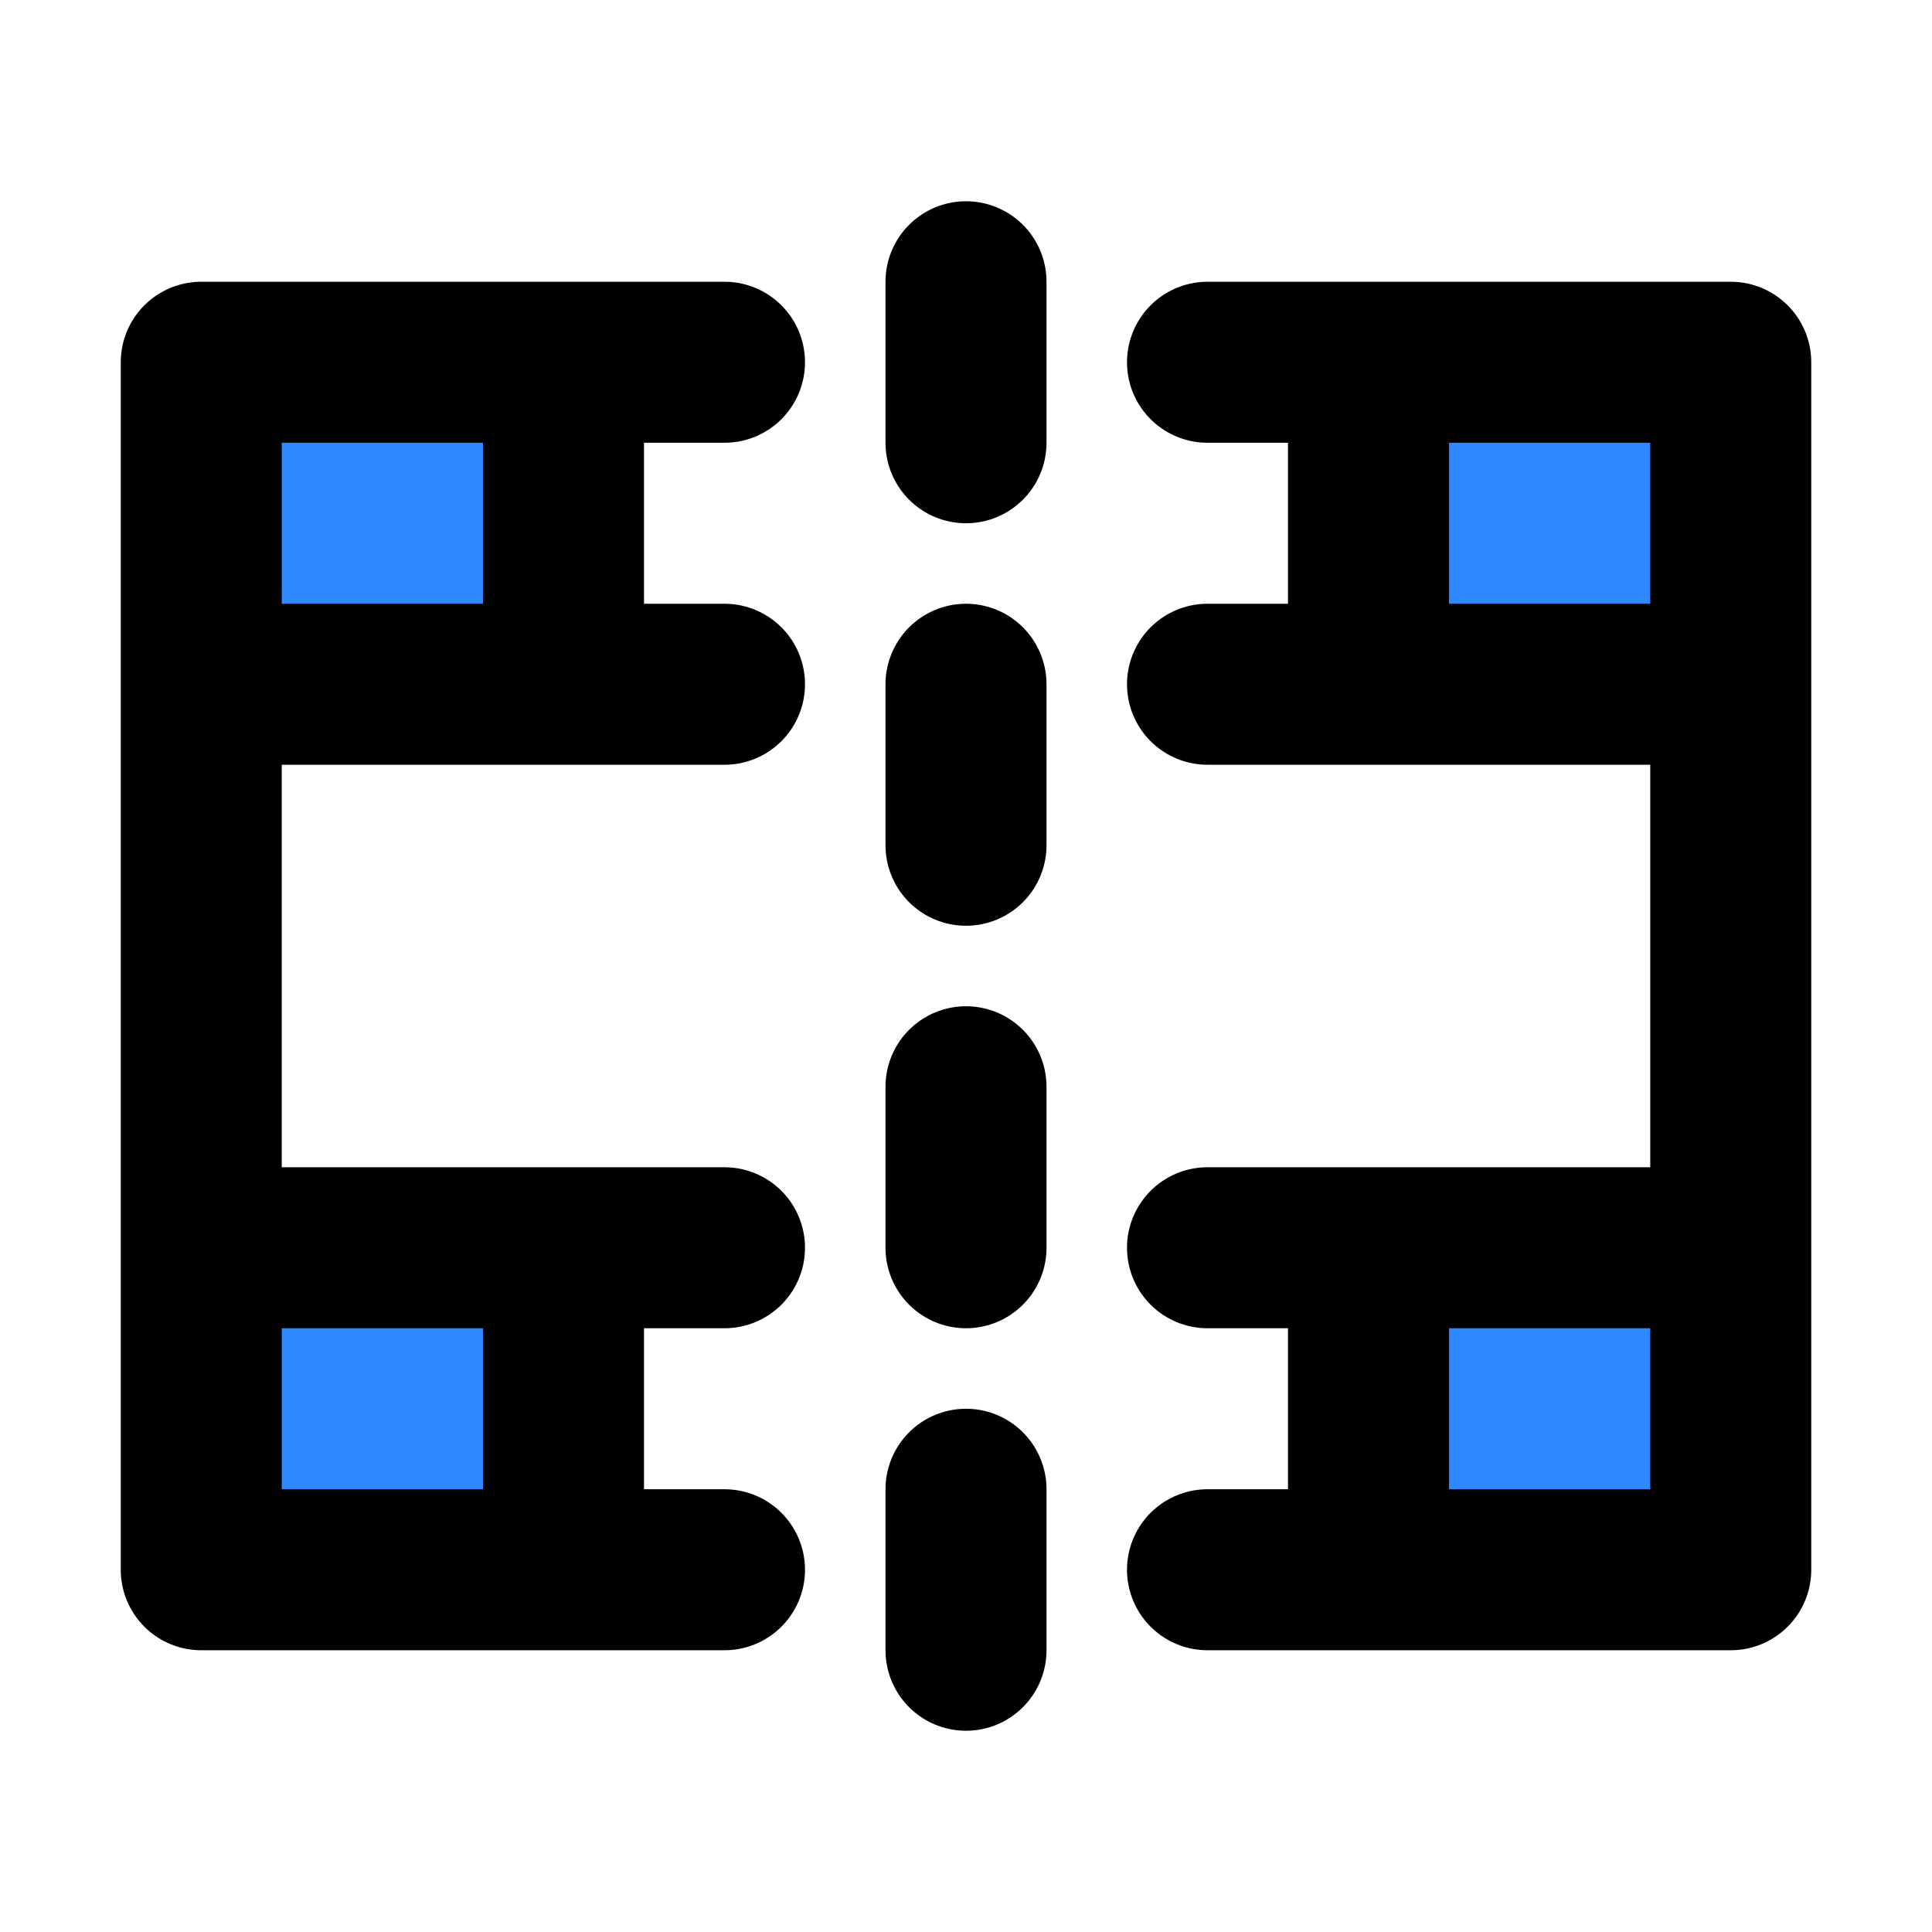
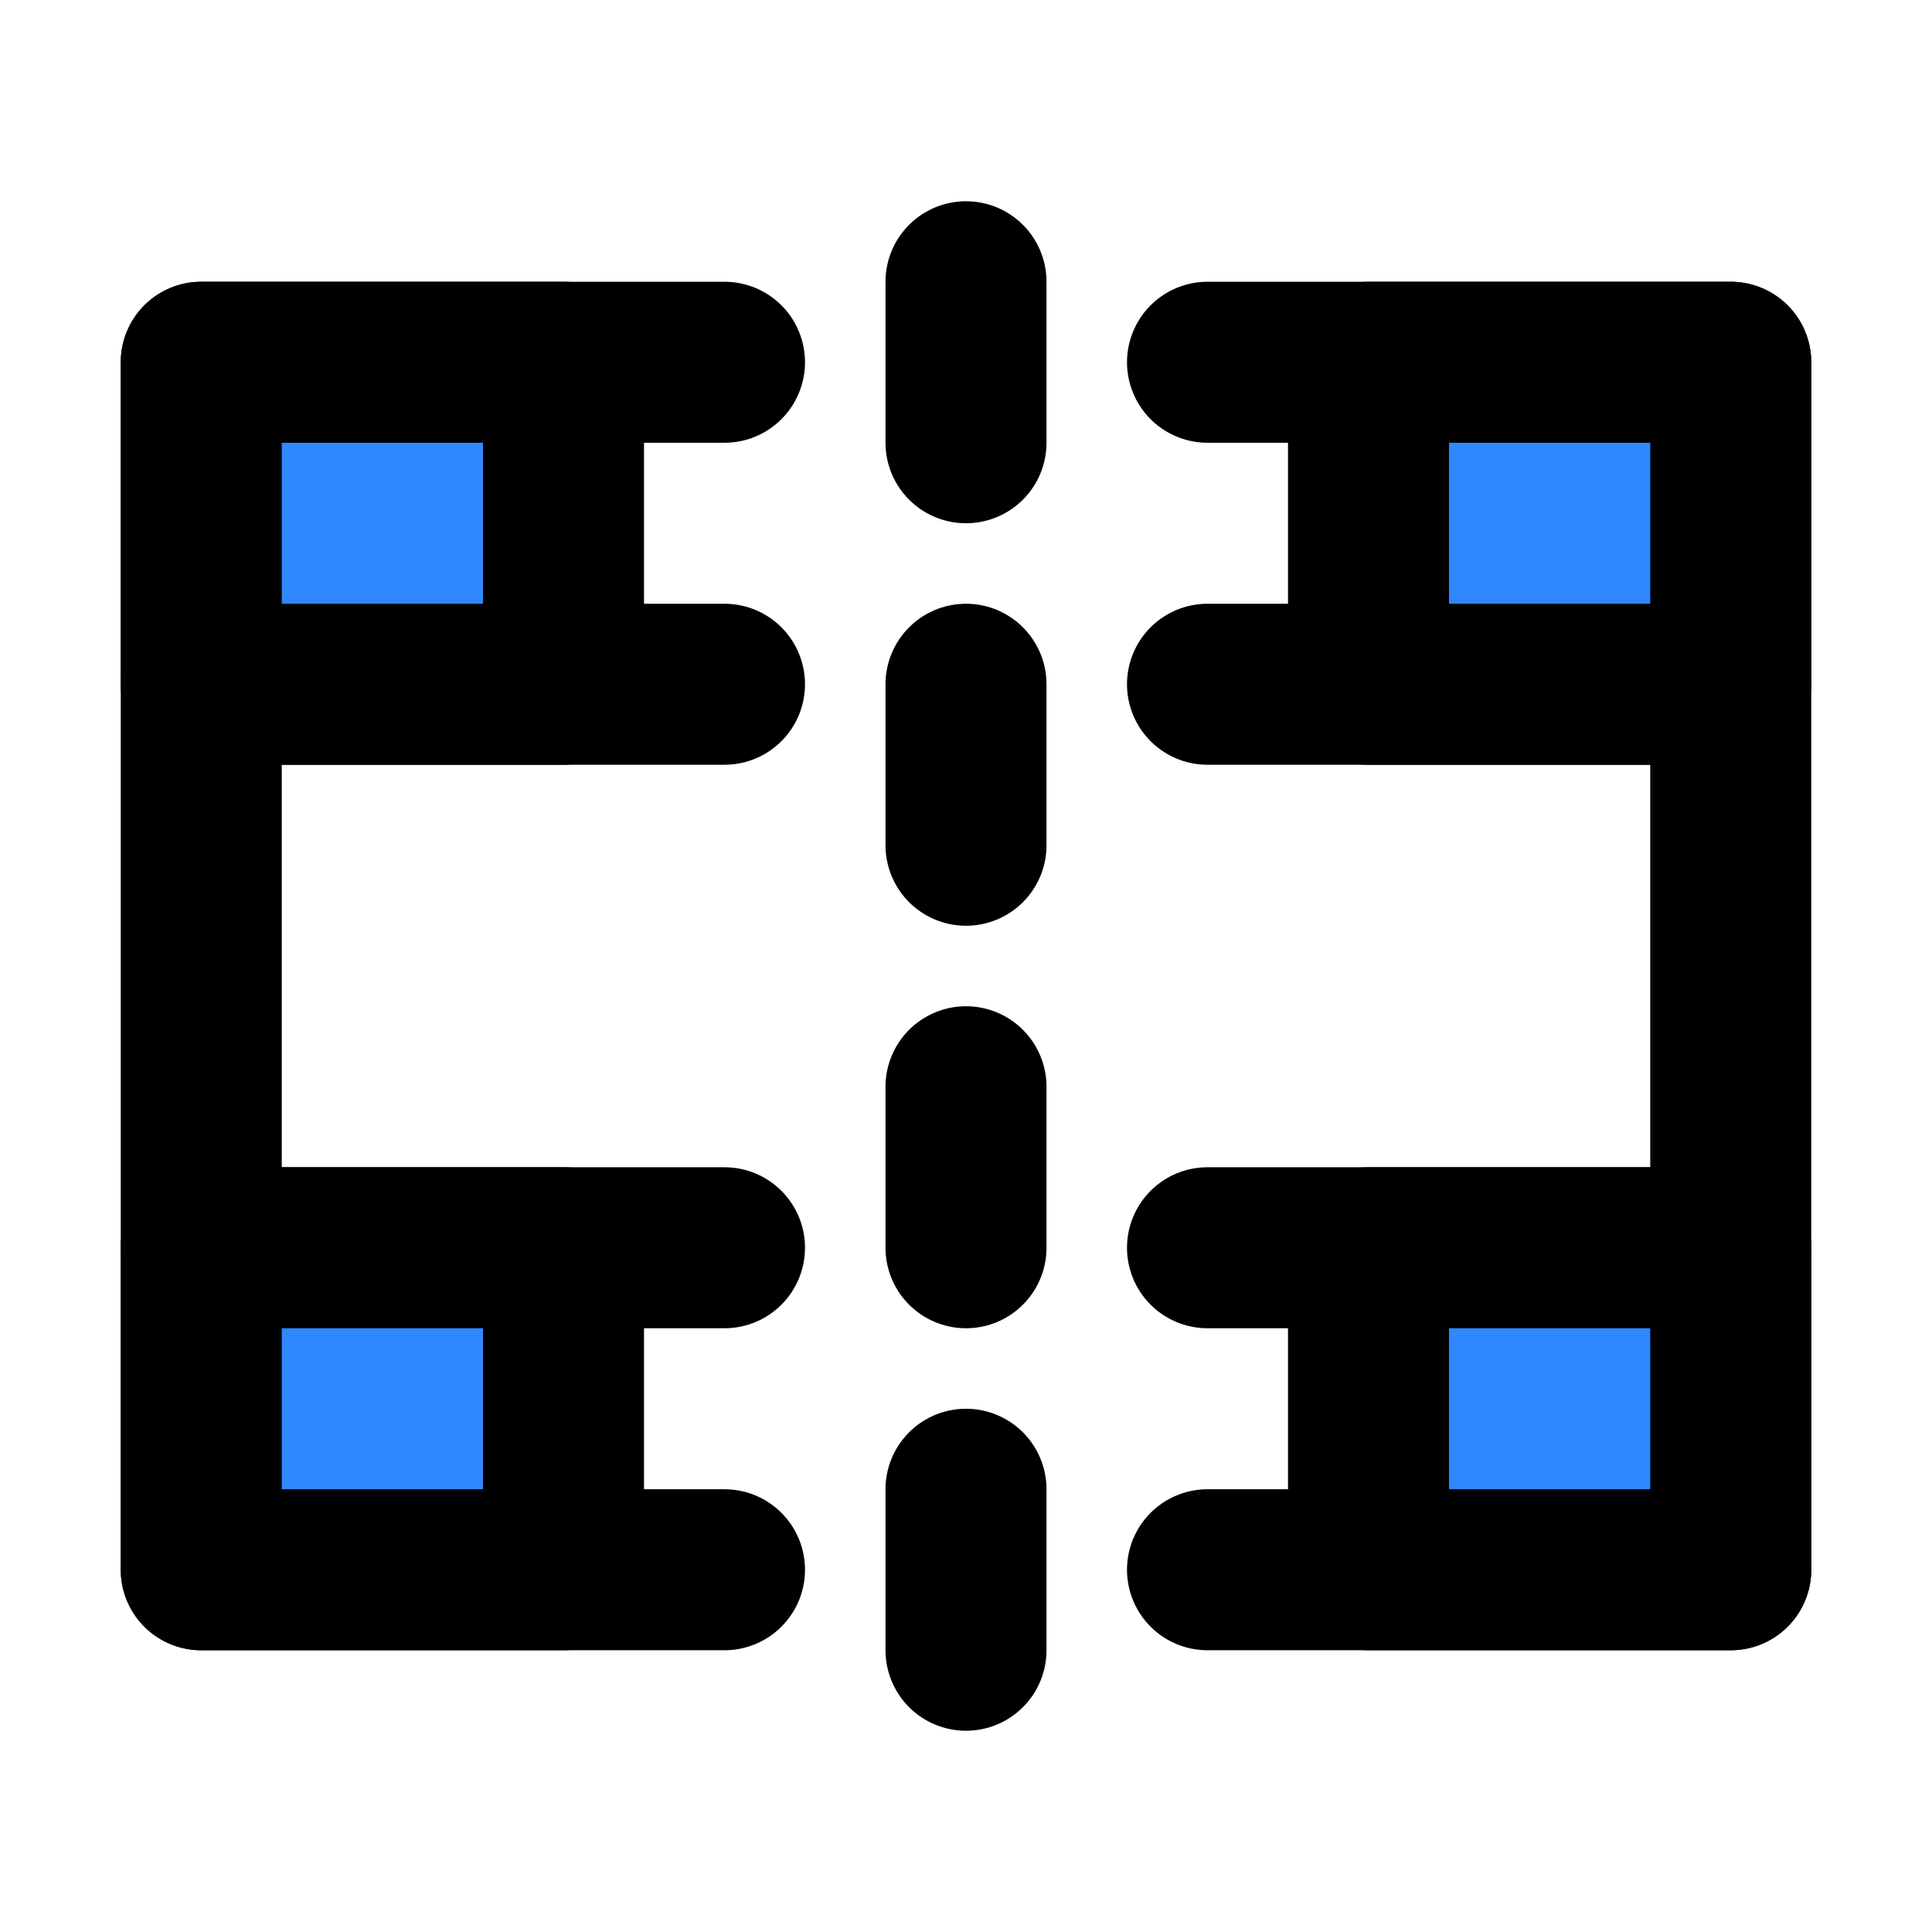
<svg xmlns="http://www.w3.org/2000/svg" width="48" height="48" viewBox="0 0 48 48" fill="none">
-   <path d="M43 9V17V31V39H34V31H43V17H34V9H43Z" fill="#2F88FF" />
-   <path d="M5 17V9H14V17H5V31H14V39H5V31V17Z" fill="#2F88FF" />
-   <path d="M43 17V9H34M43 17V31M43 17H34M5 17V9H14M5 17V31M5 17H14M5 31V39H14M5 31H14M43 31V39H34M43 31H34M34 9V17M34 9H30M34 39V31M34 39H30M14 9V17M14 9H18M14 39V31M14 39H18M14 17H18M34 17H30M34 31H30M14 31H18" stroke="black" stroke-width="4" stroke-linecap="round" stroke-linejoin="round" />
+   <path d="M5 17H14H18" stroke="black" stroke-width="4" stroke-linecap="round" stroke-linejoin="round" />
+   <path d="M30 17H39H43" stroke="black" stroke-width="4" stroke-linecap="round" stroke-linejoin="round" />
+   <path d="M30 31H39H43" stroke="black" stroke-width="4" stroke-linecap="round" stroke-linejoin="round" />
+   <path d="M5 31H14H18" stroke="black" stroke-width="4" stroke-linecap="round" stroke-linejoin="round" />
+   <path d="M30 9H34H43V17V31V39H34H30" stroke="black" stroke-width="4" stroke-linecap="round" stroke-linejoin="round" />
+   <path d="M18 9H14H5V17V31V39H14H18" stroke="black" stroke-width="4" stroke-linecap="round" stroke-linejoin="round" />
+   <path d="M43 39V31H34V39H43Z" fill="#2F88FF" stroke="black" stroke-width="4" stroke-linecap="round" stroke-linejoin="round" />
+   <path d="M14 39V31H5V39H14Z" fill="#2F88FF" stroke="black" stroke-width="4" stroke-linecap="round" stroke-linejoin="round" />
+   <path d="M43 17V9H34V17H43Z" fill="#2F88FF" stroke="black" stroke-width="4" stroke-linecap="round" stroke-linejoin="round" />
+   <path d="M5 9V17H14V9H5Z" fill="#2F88FF" stroke="black" stroke-width="4" stroke-linecap="round" stroke-linejoin="round" />
  <path d="M24 7V11" stroke="black" stroke-width="4" stroke-linecap="round" />
  <path d="M24 17V21" stroke="black" stroke-width="4" stroke-linecap="round" />
  <path d="M24 27V31" stroke="black" stroke-width="4" stroke-linecap="round" />
  <path d="M24 37V41" stroke="black" stroke-width="4" stroke-linecap="round" />
</svg>
